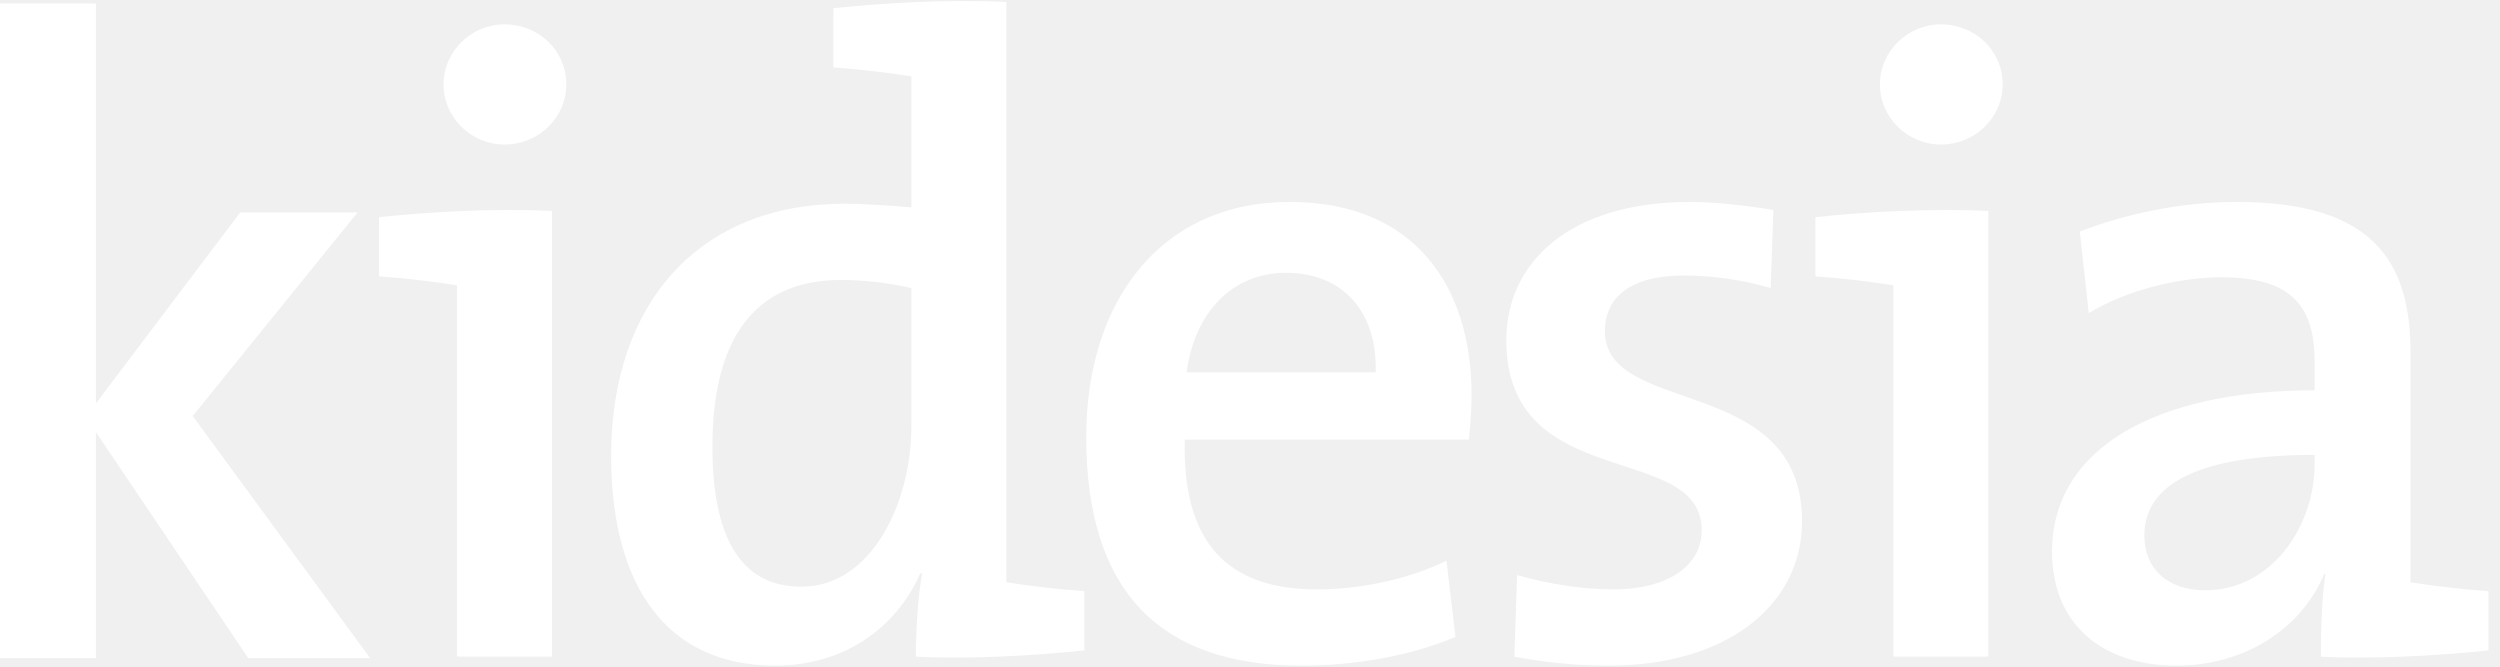
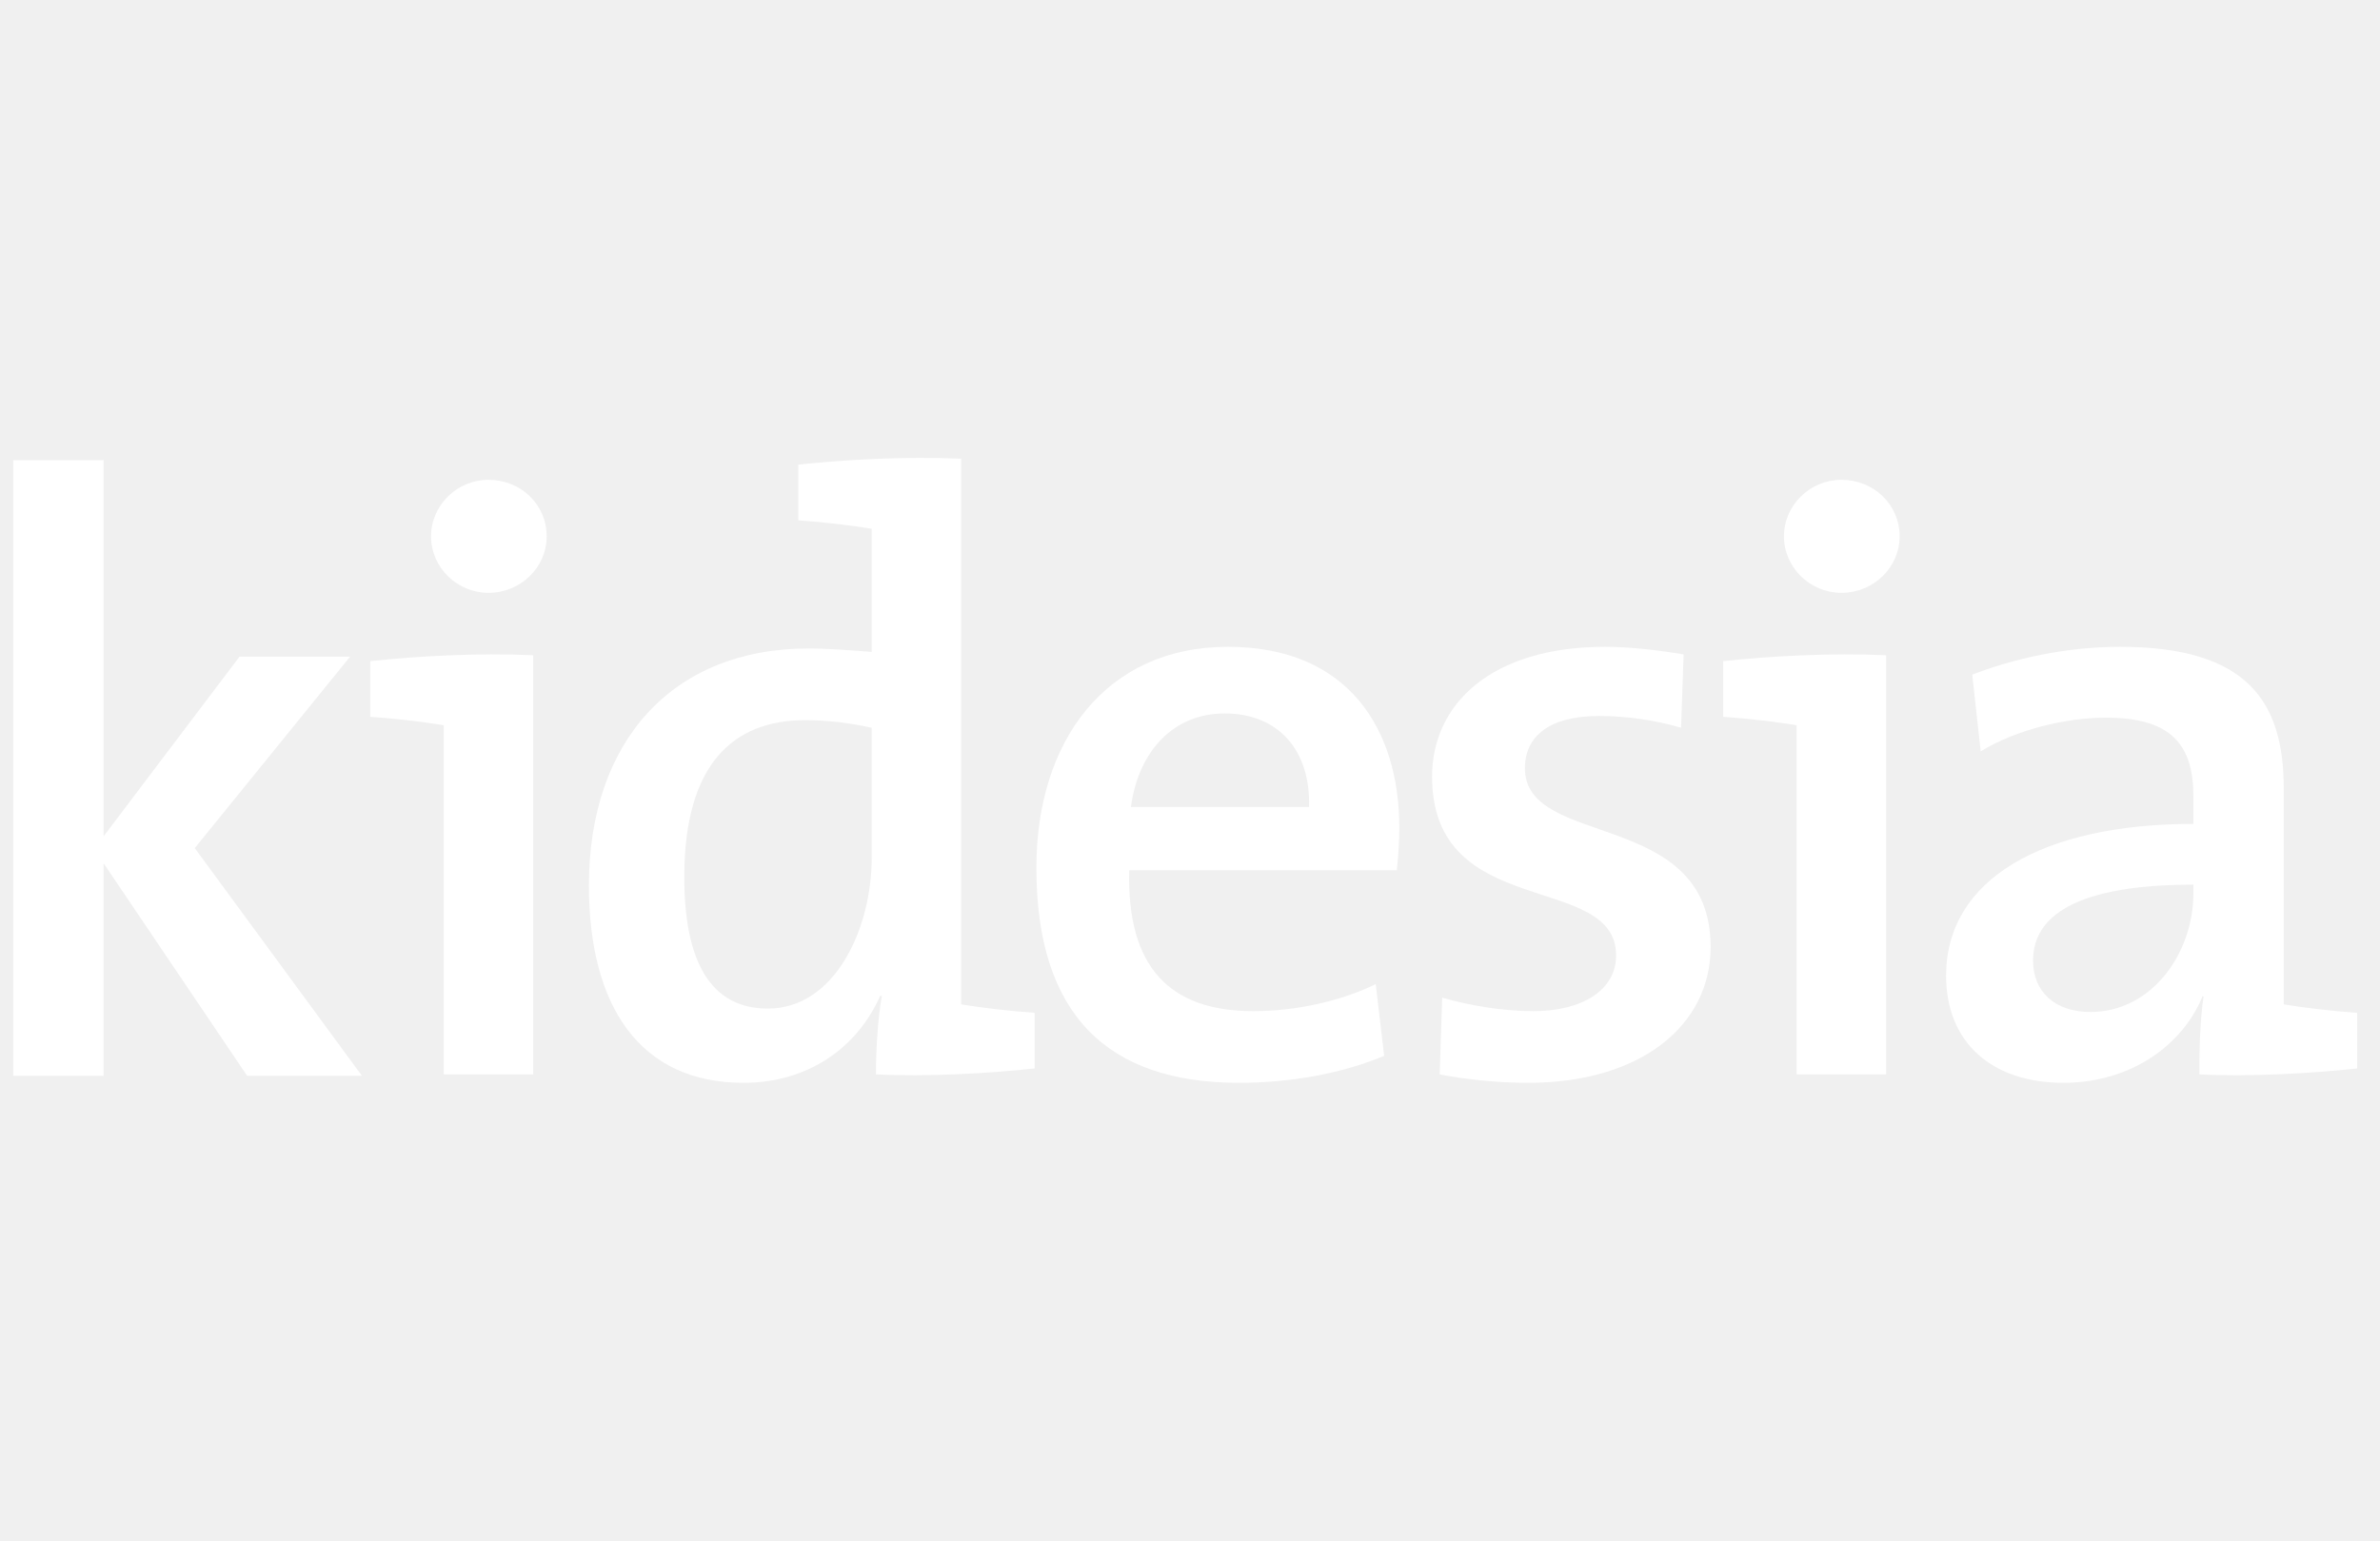
- <svg xmlns="http://www.w3.org/2000/svg" width="100%" height="100%" viewBox="0 0 105 28" version="1.1" xml:space="preserve" style="fill-rule:evenodd;clip-rule:evenodd;stroke-linejoin:round;stroke-miterlimit:2;">
-   <path d="M104.516,27.316C102.408,27.542 99.66,27.693 97.477,27.58C97.477,26.374 97.515,25.131 97.665,24.114L97.628,24.077C96.724,26.299 94.391,27.956 91.417,27.956C88.218,27.956 86.185,26.148 86.185,23.173C86.185,18.878 90.476,16.392 97.214,16.392L97.214,15.187C97.214,12.852 96.235,11.646 93.299,11.646C91.568,11.646 89.309,12.174 87.728,13.153L87.352,9.725C89.196,9.01 91.53,8.482 93.939,8.482C99.66,8.482 101.241,10.969 101.241,14.81L101.241,24.453C102.145,24.604 103.424,24.755 104.516,24.83L104.516,27.316ZM97.214,19.481L97.214,19.105C91.342,19.105 90.062,20.875 90.062,22.495C90.062,23.888 91.041,24.792 92.622,24.792C95.369,24.792 97.214,22.156 97.214,19.481Z" style="fill:white;fill-rule:nonzero;" />
-   <path d="M84.113,3.547C84.113,4.941 82.946,6.071 81.516,6.071C80.123,6.071 78.956,4.941 78.956,3.547C78.956,2.153 80.123,1.023 81.516,1.023C82.946,1.023 84.113,2.116 84.113,3.547ZM83.511,8.858L83.511,27.578L79.521,27.578L79.521,11.984C78.617,11.834 77.338,11.683 76.246,11.608L76.246,9.122C78.354,8.896 81.064,8.745 83.511,8.858Z" style="fill:white;fill-rule:nonzero;" />
-   <path d="M75.686,21.892C75.686,25.395 72.562,27.956 67.556,27.956C66.163,27.956 64.771,27.806 63.604,27.58L63.717,24.152C64.884,24.491 66.352,24.755 67.782,24.755C69.965,24.755 71.471,23.813 71.471,22.269C71.471,18.502 63.265,20.762 63.265,14.283C63.265,11.044 65.9,8.482 70.981,8.482C72.073,8.482 73.353,8.633 74.482,8.821L74.369,12.098C73.24,11.759 71.922,11.571 70.718,11.571C68.497,11.571 67.406,12.475 67.406,13.906C67.406,17.523 75.686,15.677 75.686,21.892Z" style="fill:white;fill-rule:nonzero;" />
-   <path d="M61.806,16.581C61.806,17.108 61.768,17.748 61.693,18.464L49.761,18.464C49.648,22.796 51.568,24.755 55.294,24.755C57.214,24.755 59.209,24.303 60.752,23.549L61.129,26.751C59.246,27.542 56.95,27.956 54.654,27.956C48.82,27.956 45.621,24.943 45.621,18.351C45.621,12.701 48.707,8.482 54.165,8.482C59.51,8.482 61.806,12.136 61.806,16.581ZM57.779,15.639C57.854,13.078 56.386,11.458 54.014,11.458C51.756,11.458 50.175,13.116 49.836,15.639L57.779,15.639Z" style="fill:white;fill-rule:nonzero;" />
-   <path d="M45.542,27.315C43.434,27.541 40.724,27.692 38.466,27.579C38.466,26.6 38.541,25.131 38.729,24.076L38.654,24.076C37.638,26.374 35.455,27.956 32.556,27.956C27.964,27.956 25.668,24.566 25.668,19.142C25.668,12.701 29.394,8.557 35.455,8.557C36.358,8.557 37.261,8.633 38.278,8.708L38.278,3.209C37.374,3.058 36.094,2.907 35.003,2.832L35.003,0.346C37.111,0.12 39.821,-0.031 42.267,0.082L42.267,24.453C43.171,24.603 44.451,24.754 45.542,24.829L45.542,27.315ZM38.278,17.899L38.278,12.098C37.261,11.872 36.283,11.759 35.304,11.759C32.105,11.759 29.921,13.718 29.921,18.765C29.921,22.532 31.088,24.641 33.648,24.641C36.621,24.641 38.278,21.1 38.278,17.899Z" style="fill:white;fill-rule:nonzero;" />
-   <path d="M23.785,3.547C23.785,4.941 22.619,6.071 21.188,6.071C19.795,6.071 18.629,4.941 18.629,3.547C18.629,2.153 19.795,1.023 21.188,1.023C22.619,1.023 23.785,2.116 23.785,3.547ZM23.183,8.858L23.183,27.578L19.193,27.578L19.193,11.984C18.29,11.834 17.01,11.683 15.918,11.608L15.918,9.122C18.026,8.896 20.736,8.745 23.183,8.858Z" style="fill:white;fill-rule:nonzero;" />
-   <path d="M15.546,27.642L10.427,27.642L4.028,18.15L4.028,27.642L0,27.642L0,3.271L0,0.145C0,0.145 4.028,0.146 4.028,0.145L4.028,16.945L10.088,8.922L15.019,8.922L8.093,17.472L15.546,27.642Z" style="fill:white;fill-rule:nonzero;" />
+ <svg xmlns="http://www.w3.org/2000/svg" width="139" height="90" viewBox="0 0 139 90" fill="none">
+   <path d="M137.667 62.415C134.906 62.71 131.307 62.908 128.448 62.76C128.448 61.183 128.497 59.557 128.694 58.227L128.645 58.179C127.461 61.085 124.406 63.252 120.51 63.252C116.32 63.252 113.658 60.887 113.658 56.996C113.658 51.379 119.278 48.128 128.103 48.128V46.552C128.103 43.498 126.821 41.921 122.975 41.921C120.708 41.921 117.749 42.611 115.679 43.892L115.186 39.409C117.601 38.474 120.658 37.783 123.814 37.783C131.307 37.783 133.378 41.035 133.378 46.059V58.67C134.562 58.868 136.237 59.065 137.667 59.163V62.415ZM128.103 52.168V51.676C120.412 51.676 118.736 53.991 118.736 56.11C118.736 57.931 120.018 59.114 122.089 59.114C125.687 59.114 128.103 55.666 128.103 52.168Z" fill="white" />
+   <path d="M110.944 31.329C110.944 33.152 109.415 34.63 107.542 34.63C105.718 34.63 104.189 33.152 104.189 31.329C104.189 29.506 105.718 28.028 107.542 28.028C109.415 28.028 110.944 29.457 110.944 31.329ZM110.155 38.275V62.757H104.929V42.363C103.745 42.167 102.07 41.969 100.64 41.871V38.62C103.401 38.324 106.95 38.127 110.155 38.275Z" fill="white" />
+   <path d="M99.906 55.321C99.906 59.902 95.815 63.252 89.258 63.252C87.433 63.252 85.61 63.056 84.082 62.76L84.23 58.277C85.758 58.72 87.681 59.065 89.554 59.065C92.413 59.065 94.386 57.833 94.386 55.814C94.386 50.887 83.638 53.843 83.638 45.37C83.638 41.134 87.089 37.783 93.744 37.783C95.174 37.783 96.851 37.98 98.329 38.226L98.181 42.512C96.703 42.069 94.976 41.823 93.399 41.823C90.49 41.823 89.061 43.005 89.061 44.877C89.061 49.607 99.906 47.193 99.906 55.321Z" fill="white" />
+   <path d="M81.727 48.375C81.727 49.064 81.677 49.901 81.579 50.838H65.951C65.803 56.503 68.317 59.065 73.198 59.065C75.713 59.065 78.326 58.474 80.347 57.488L80.84 61.676C78.374 62.71 75.367 63.252 72.359 63.252C64.718 63.252 60.528 59.311 60.528 50.69C60.528 43.301 64.57 37.783 71.719 37.783C78.72 37.783 81.727 42.562 81.727 48.375ZM76.453 47.143C76.551 43.794 74.628 41.675 71.521 41.675C68.564 41.675 66.493 43.843 66.049 47.143H76.453Z" fill="white" />
+   <path d="M60.425 62.413C57.664 62.709 54.114 62.907 51.157 62.759C51.157 61.478 51.255 59.557 51.502 58.177H51.403C50.072 61.183 47.213 63.252 43.416 63.252C37.402 63.252 34.395 58.818 34.395 51.725C34.395 43.301 39.275 37.881 47.213 37.881C48.396 37.881 49.579 37.981 50.911 38.079V30.887C49.727 30.689 48.05 30.492 46.621 30.394V27.142C49.382 26.847 52.932 26.649 56.135 26.797V58.67C57.319 58.867 58.996 59.064 60.425 59.162V62.413ZM50.911 50.099V42.512C49.579 42.217 48.298 42.069 47.016 42.069C42.825 42.069 39.965 44.631 39.965 51.231C39.965 56.158 41.493 58.916 44.846 58.916C48.74 58.916 50.911 54.285 50.911 50.099Z" fill="white" />
+   <path d="M31.928 31.329C31.928 33.152 30.401 34.63 28.526 34.63C26.702 34.63 25.175 33.152 25.175 31.329C25.175 29.506 26.702 28.028 28.526 28.028C30.401 28.028 31.928 29.457 31.928 31.329ZM31.14 38.275V62.757H25.913V42.363C24.731 42.167 23.054 41.969 21.624 41.871V38.62C24.385 38.324 27.934 38.127 31.14 38.275Z" fill="white" />
+   <path d="M21.137 62.841H14.432L6.051 50.427V62.841H0.775V30.968V26.88H6.051V48.851L13.988 38.358H20.446L11.375 49.541L21.137 62.841Z" fill="white" />
</svg>
